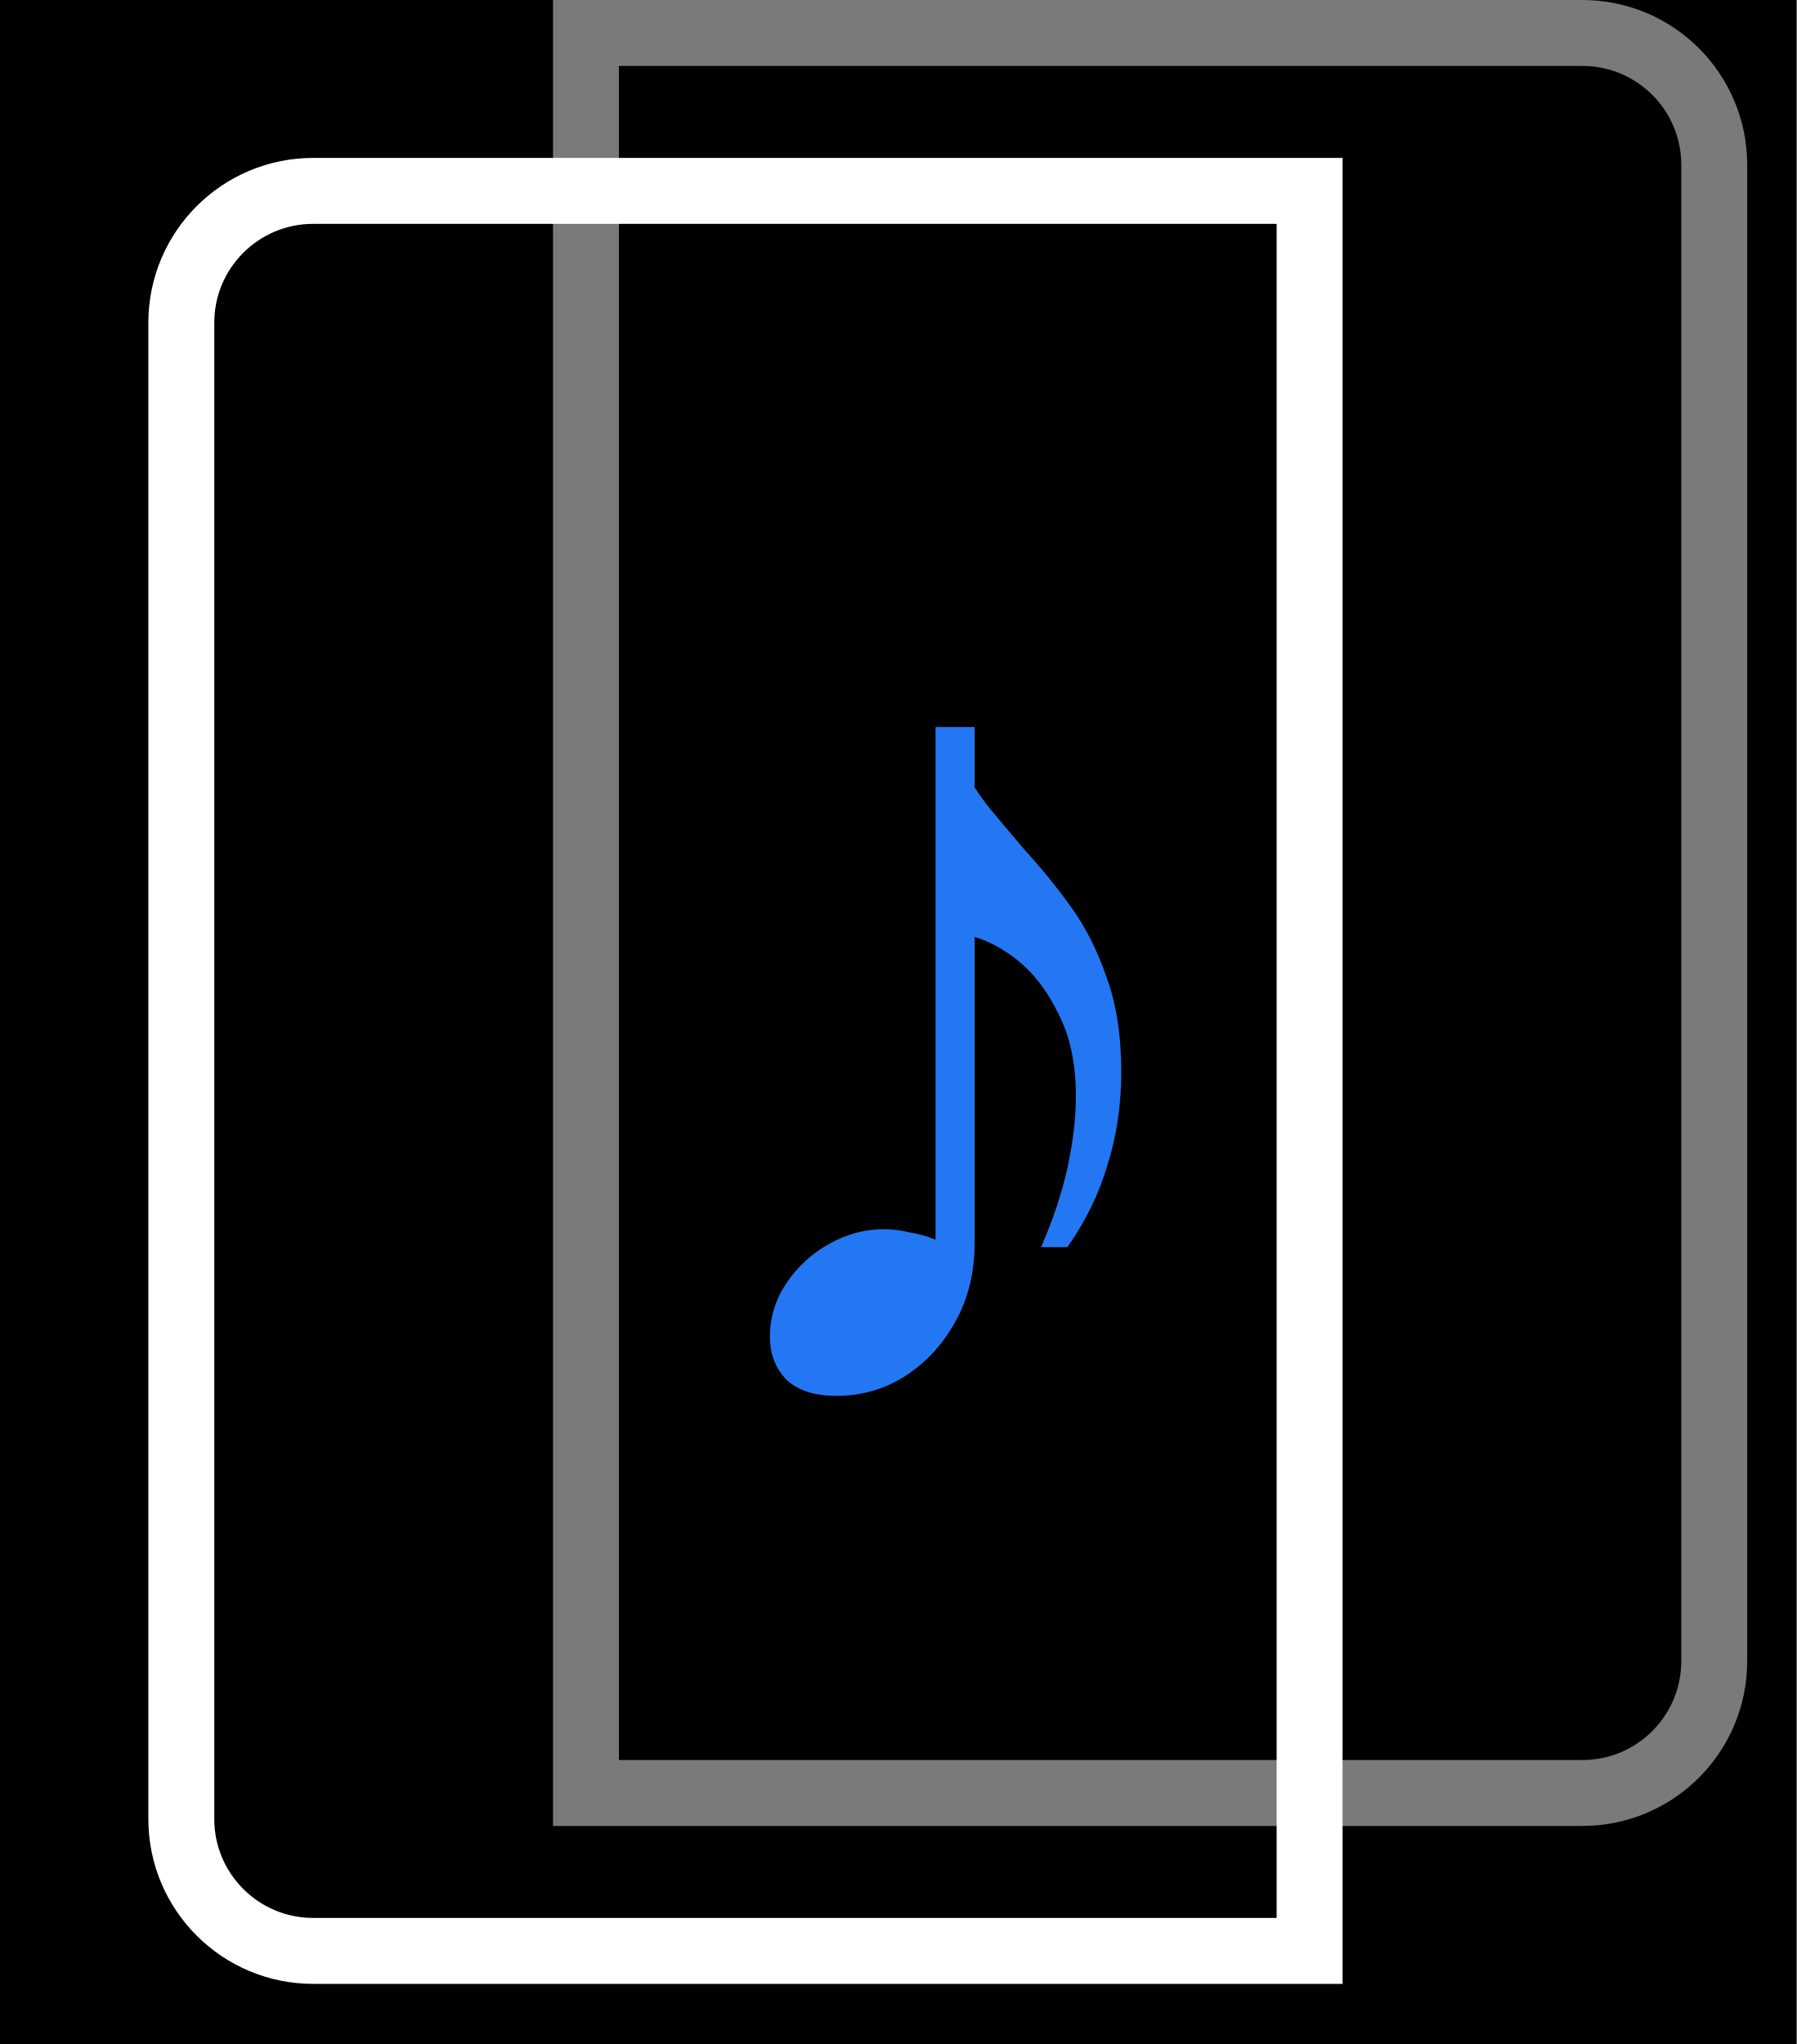
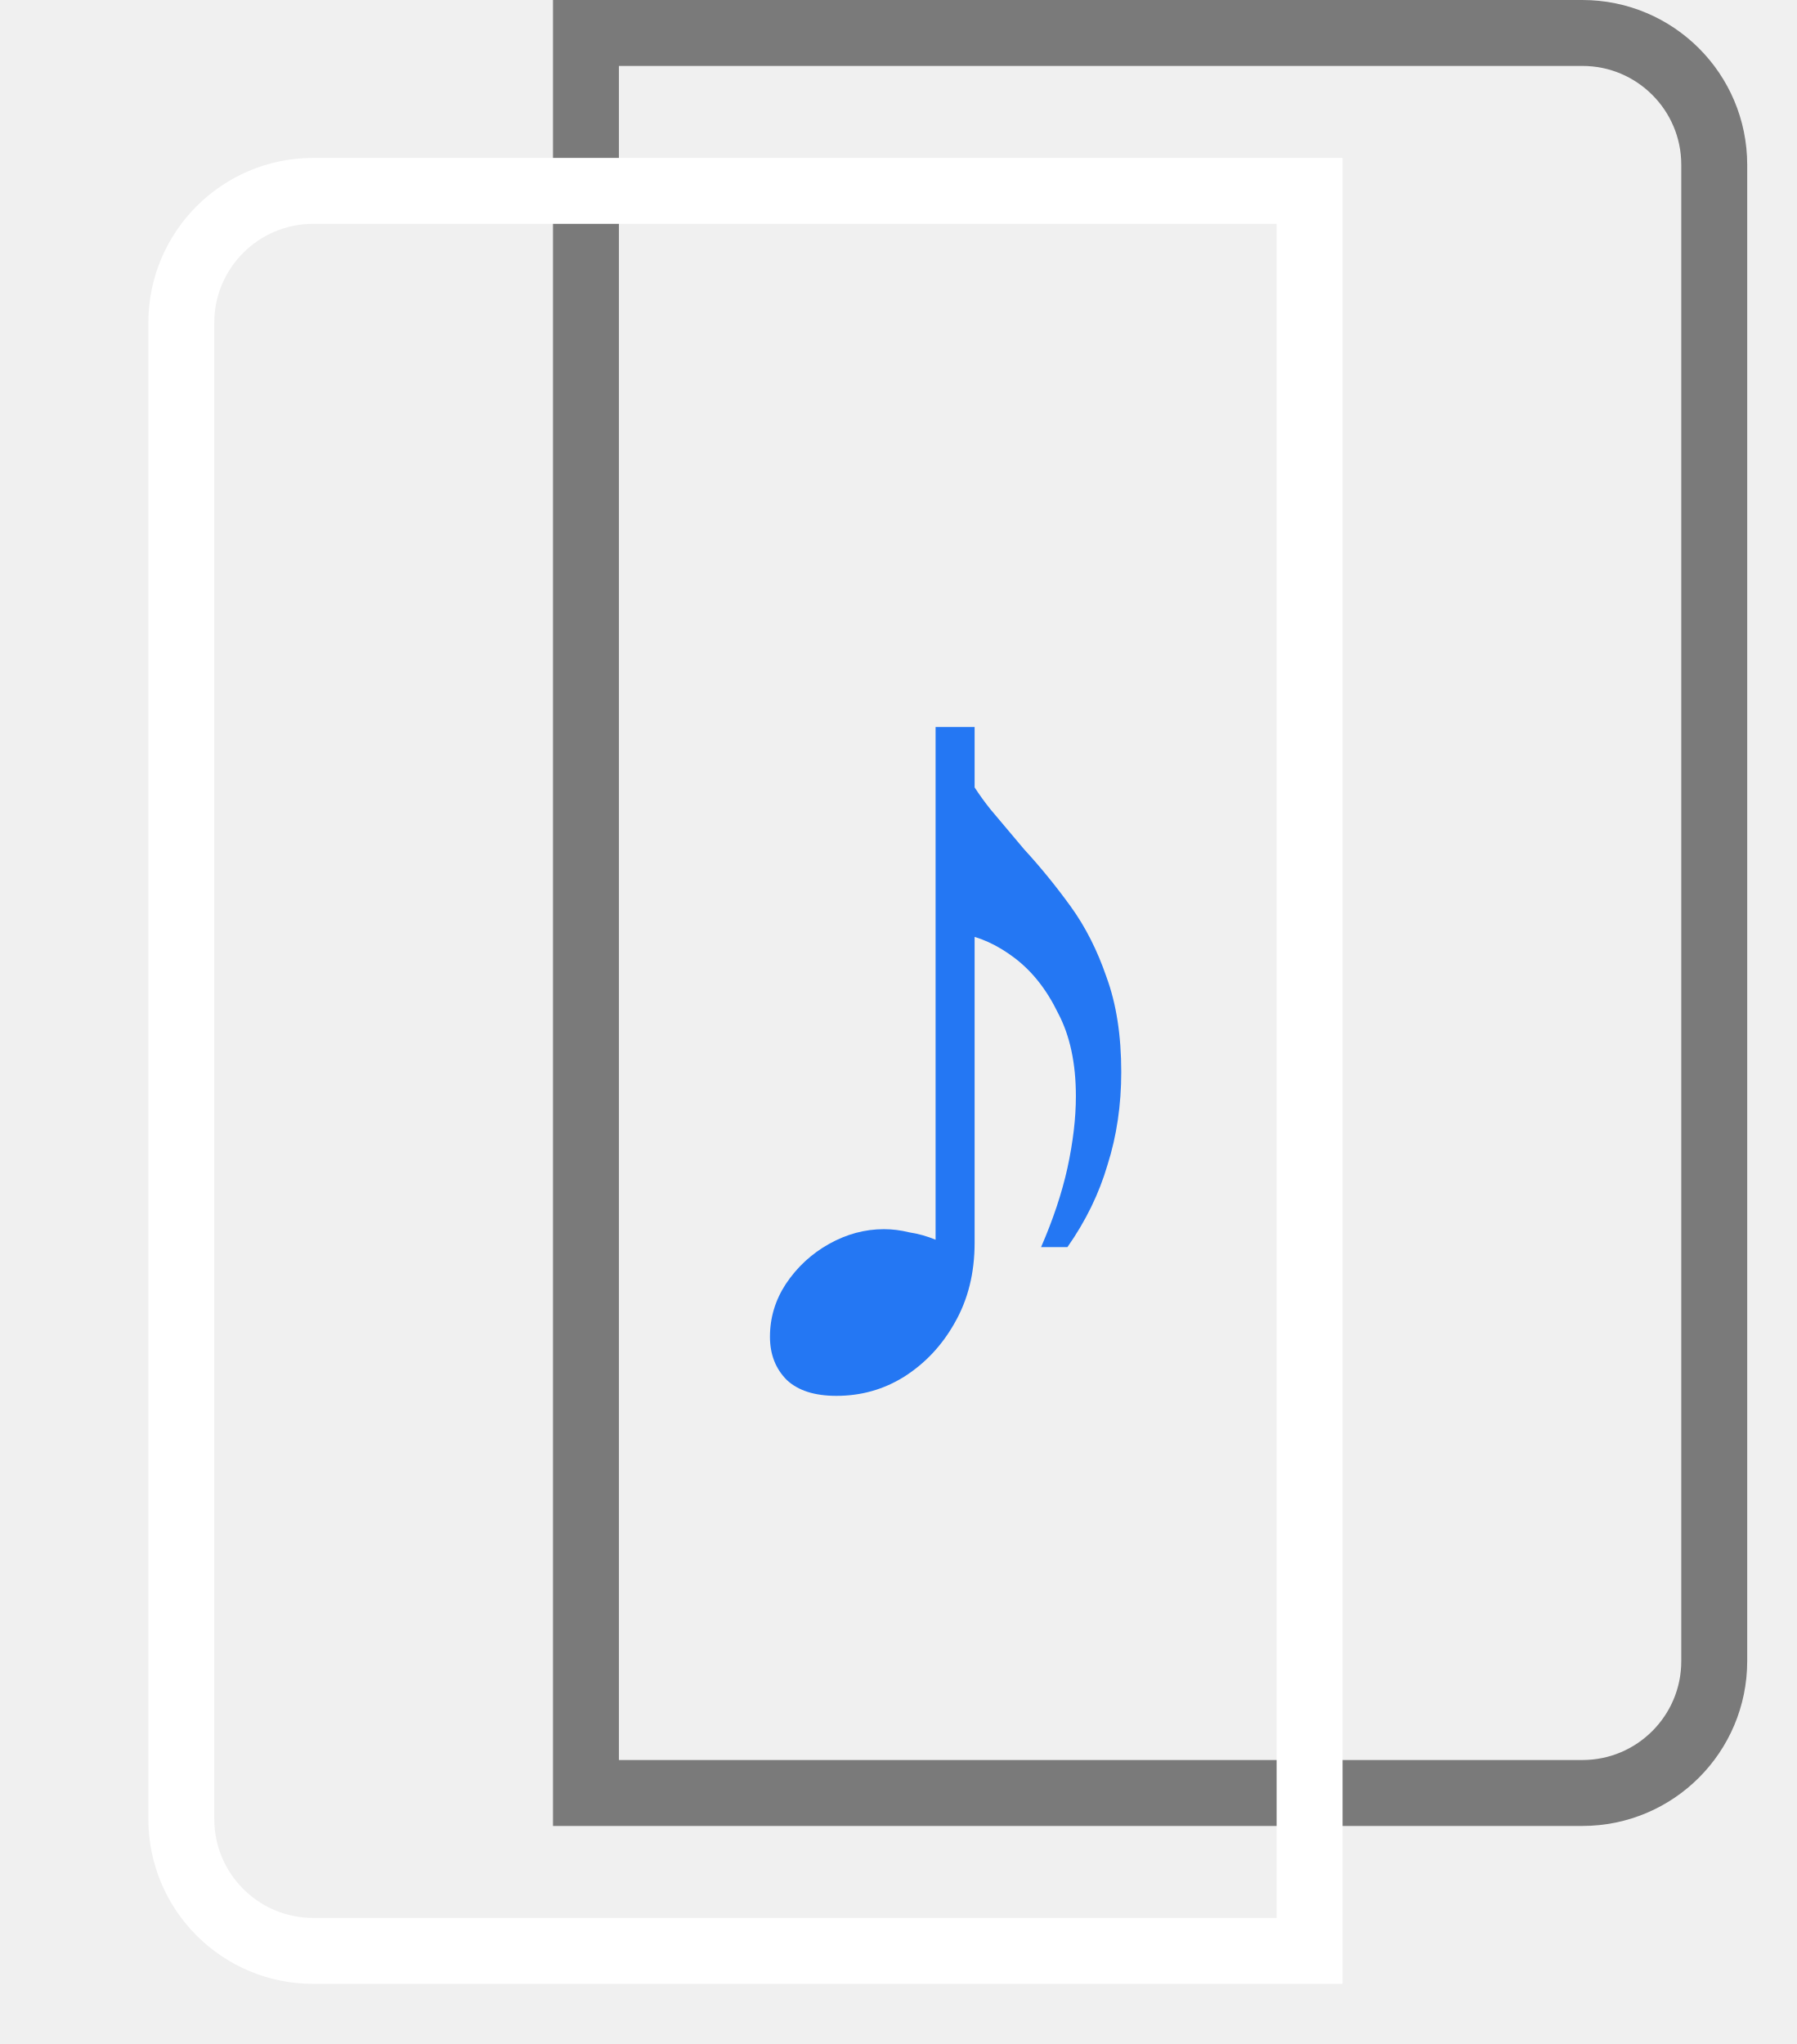
<svg xmlns="http://www.w3.org/2000/svg" width="109" height="124" viewBox="0 0 109 124" fill="none">
-   <rect width="109" height="124" fill="black" />
+   <rect width="109" height="124" fill="" />
  <path d="M35.549 2H96C100.418 2 104 5.582 104 10V100.772C104 105.19 100.418 108.772 96 108.772H35.549V2Z" stroke="#7A7A7A" stroke-width="4" />
  <path d="M79.451 11.58H19C14.582 11.58 11 15.162 11 19.58V110.352C11 114.77 14.582 118.352 19 118.352H79.451V11.58Z" stroke="white" stroke-width="4" />
  <path d="M50.744 84.68C49.421 84.68 48.419 84.36 47.736 83.72C47.053 83.037 46.712 82.163 46.712 81.096C46.712 79.944 47.032 78.877 47.672 77.896C48.355 76.872 49.229 76.061 50.296 75.464C51.363 74.867 52.472 74.568 53.624 74.568C54.136 74.568 54.648 74.632 55.16 74.76C55.715 74.845 56.248 74.995 56.76 75.208V44.104H59.128V75.4C59.128 77.235 58.723 78.856 57.912 80.264C57.144 81.629 56.12 82.717 54.84 83.528C53.603 84.296 52.237 84.68 50.744 84.68ZM63.16 75.656C63.885 73.992 64.419 72.392 64.76 70.856C65.101 69.277 65.272 67.827 65.272 66.504C65.272 64.499 64.909 62.813 64.184 61.448C63.501 60.04 62.627 58.931 61.56 58.12C60.493 57.309 59.405 56.819 58.296 56.648V46.344C58.808 47.325 59.405 48.243 60.088 49.096C60.771 49.907 61.453 50.717 62.136 51.528C63.117 52.595 64.056 53.747 64.952 54.984C65.848 56.221 66.573 57.651 67.128 59.272C67.725 60.893 68.024 62.813 68.024 65.032C68.024 67.037 67.747 68.915 67.192 70.664C66.68 72.413 65.869 74.077 64.76 75.656H63.16Z" fill="#2477F3" />
</svg>
